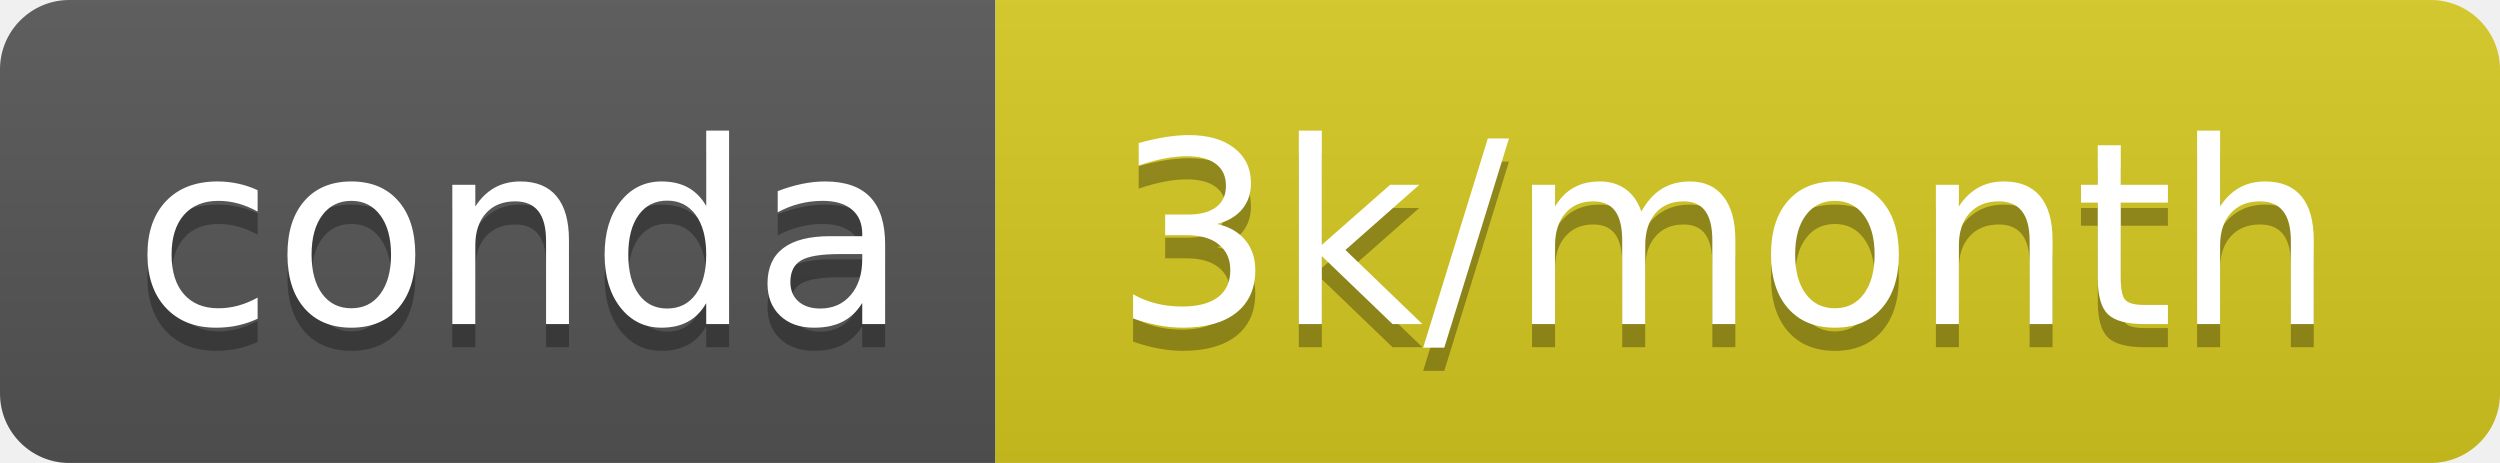
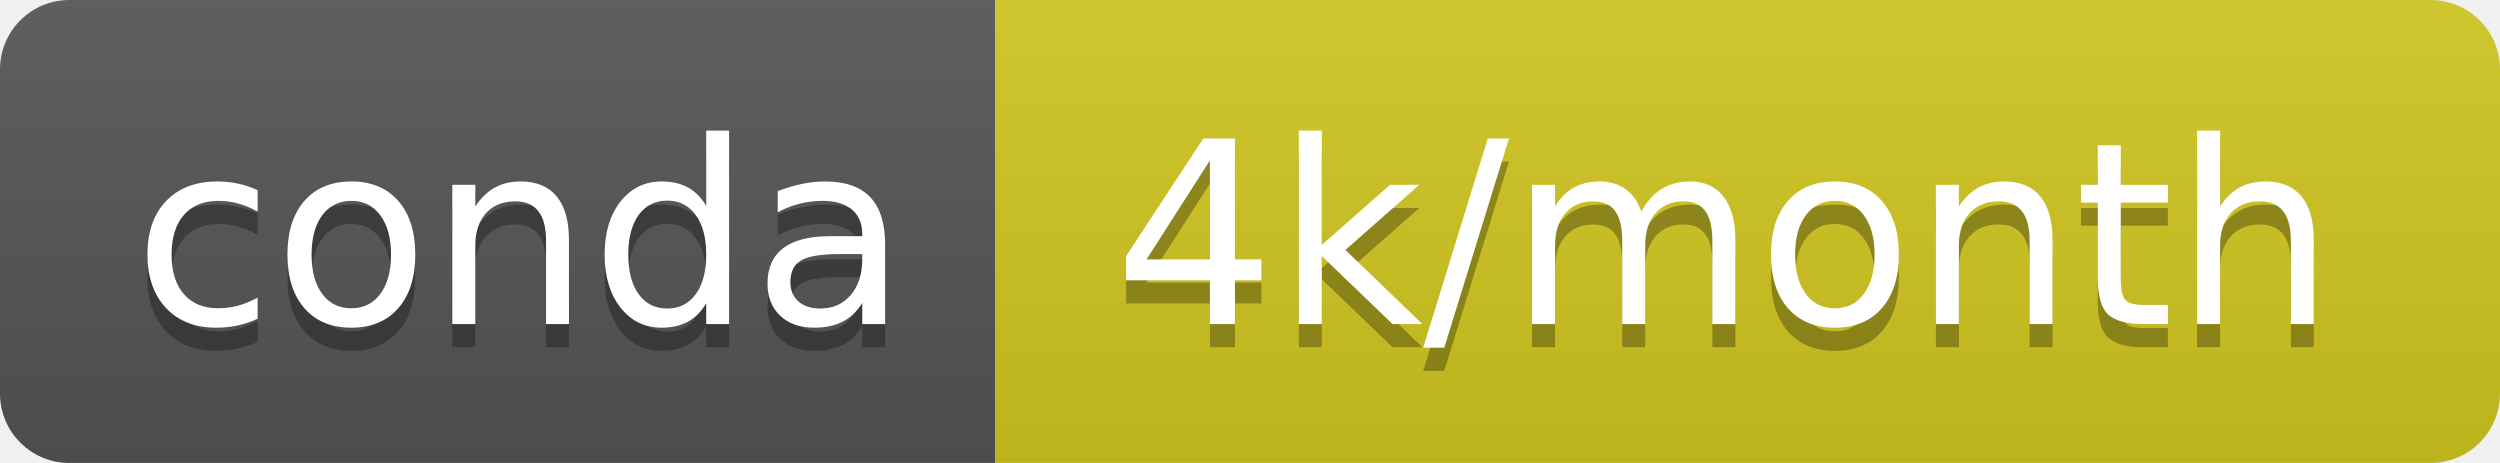
<svg xmlns="http://www.w3.org/2000/svg" width="108" height="20">
  <linearGradient id="b" x2="0" y2="100%">
    <stop offset="0" stop-color="#bbb" stop-opacity=".1" />
    <stop offset="1" stop-opacity=".1" />
  </linearGradient>
  <clipPath id="a">
    <rect width="108" height="20" rx="3" fill="#fff" />
  </clipPath>
  <g clip-path="url(#a)">
    <path fill="#555" d="M0 0h43v20H0z" />
-     <path fill="#d7c920" d="M43 0h65v20H43z" />
+     <path fill="#d3c820" d="M43 0h65v20H43z" />
    <path fill="url(#b)" d="M0 0h108v20H0z" />
  </g>
  <g fill="#fff" text-anchor="middle" font-family="DejaVu Sans,Verdana,Geneva,sans-serif" font-size="110">
    <text x="225" y="150" fill="#010101" fill-opacity=".3" transform="scale(.1)" textLength="330">conda</text>
    <text x="225" y="140" transform="scale(.1)" textLength="330">conda</text>
-     <text x="745" y="150" fill="#010101" fill-opacity=".3" transform="scale(.1)" textLength="550">3k/month</text>
-     <text x="745" y="140" transform="scale(.1)" textLength="550">3k/month</text>
+     <text x="745" y="150" fill="#010101" fill-opacity=".3" transform="scale(.1)" textLength="550">4k/month</text>
+     <text x="745" y="140" transform="scale(.1)" textLength="550">4k/month</text>
  </g>
</svg>
